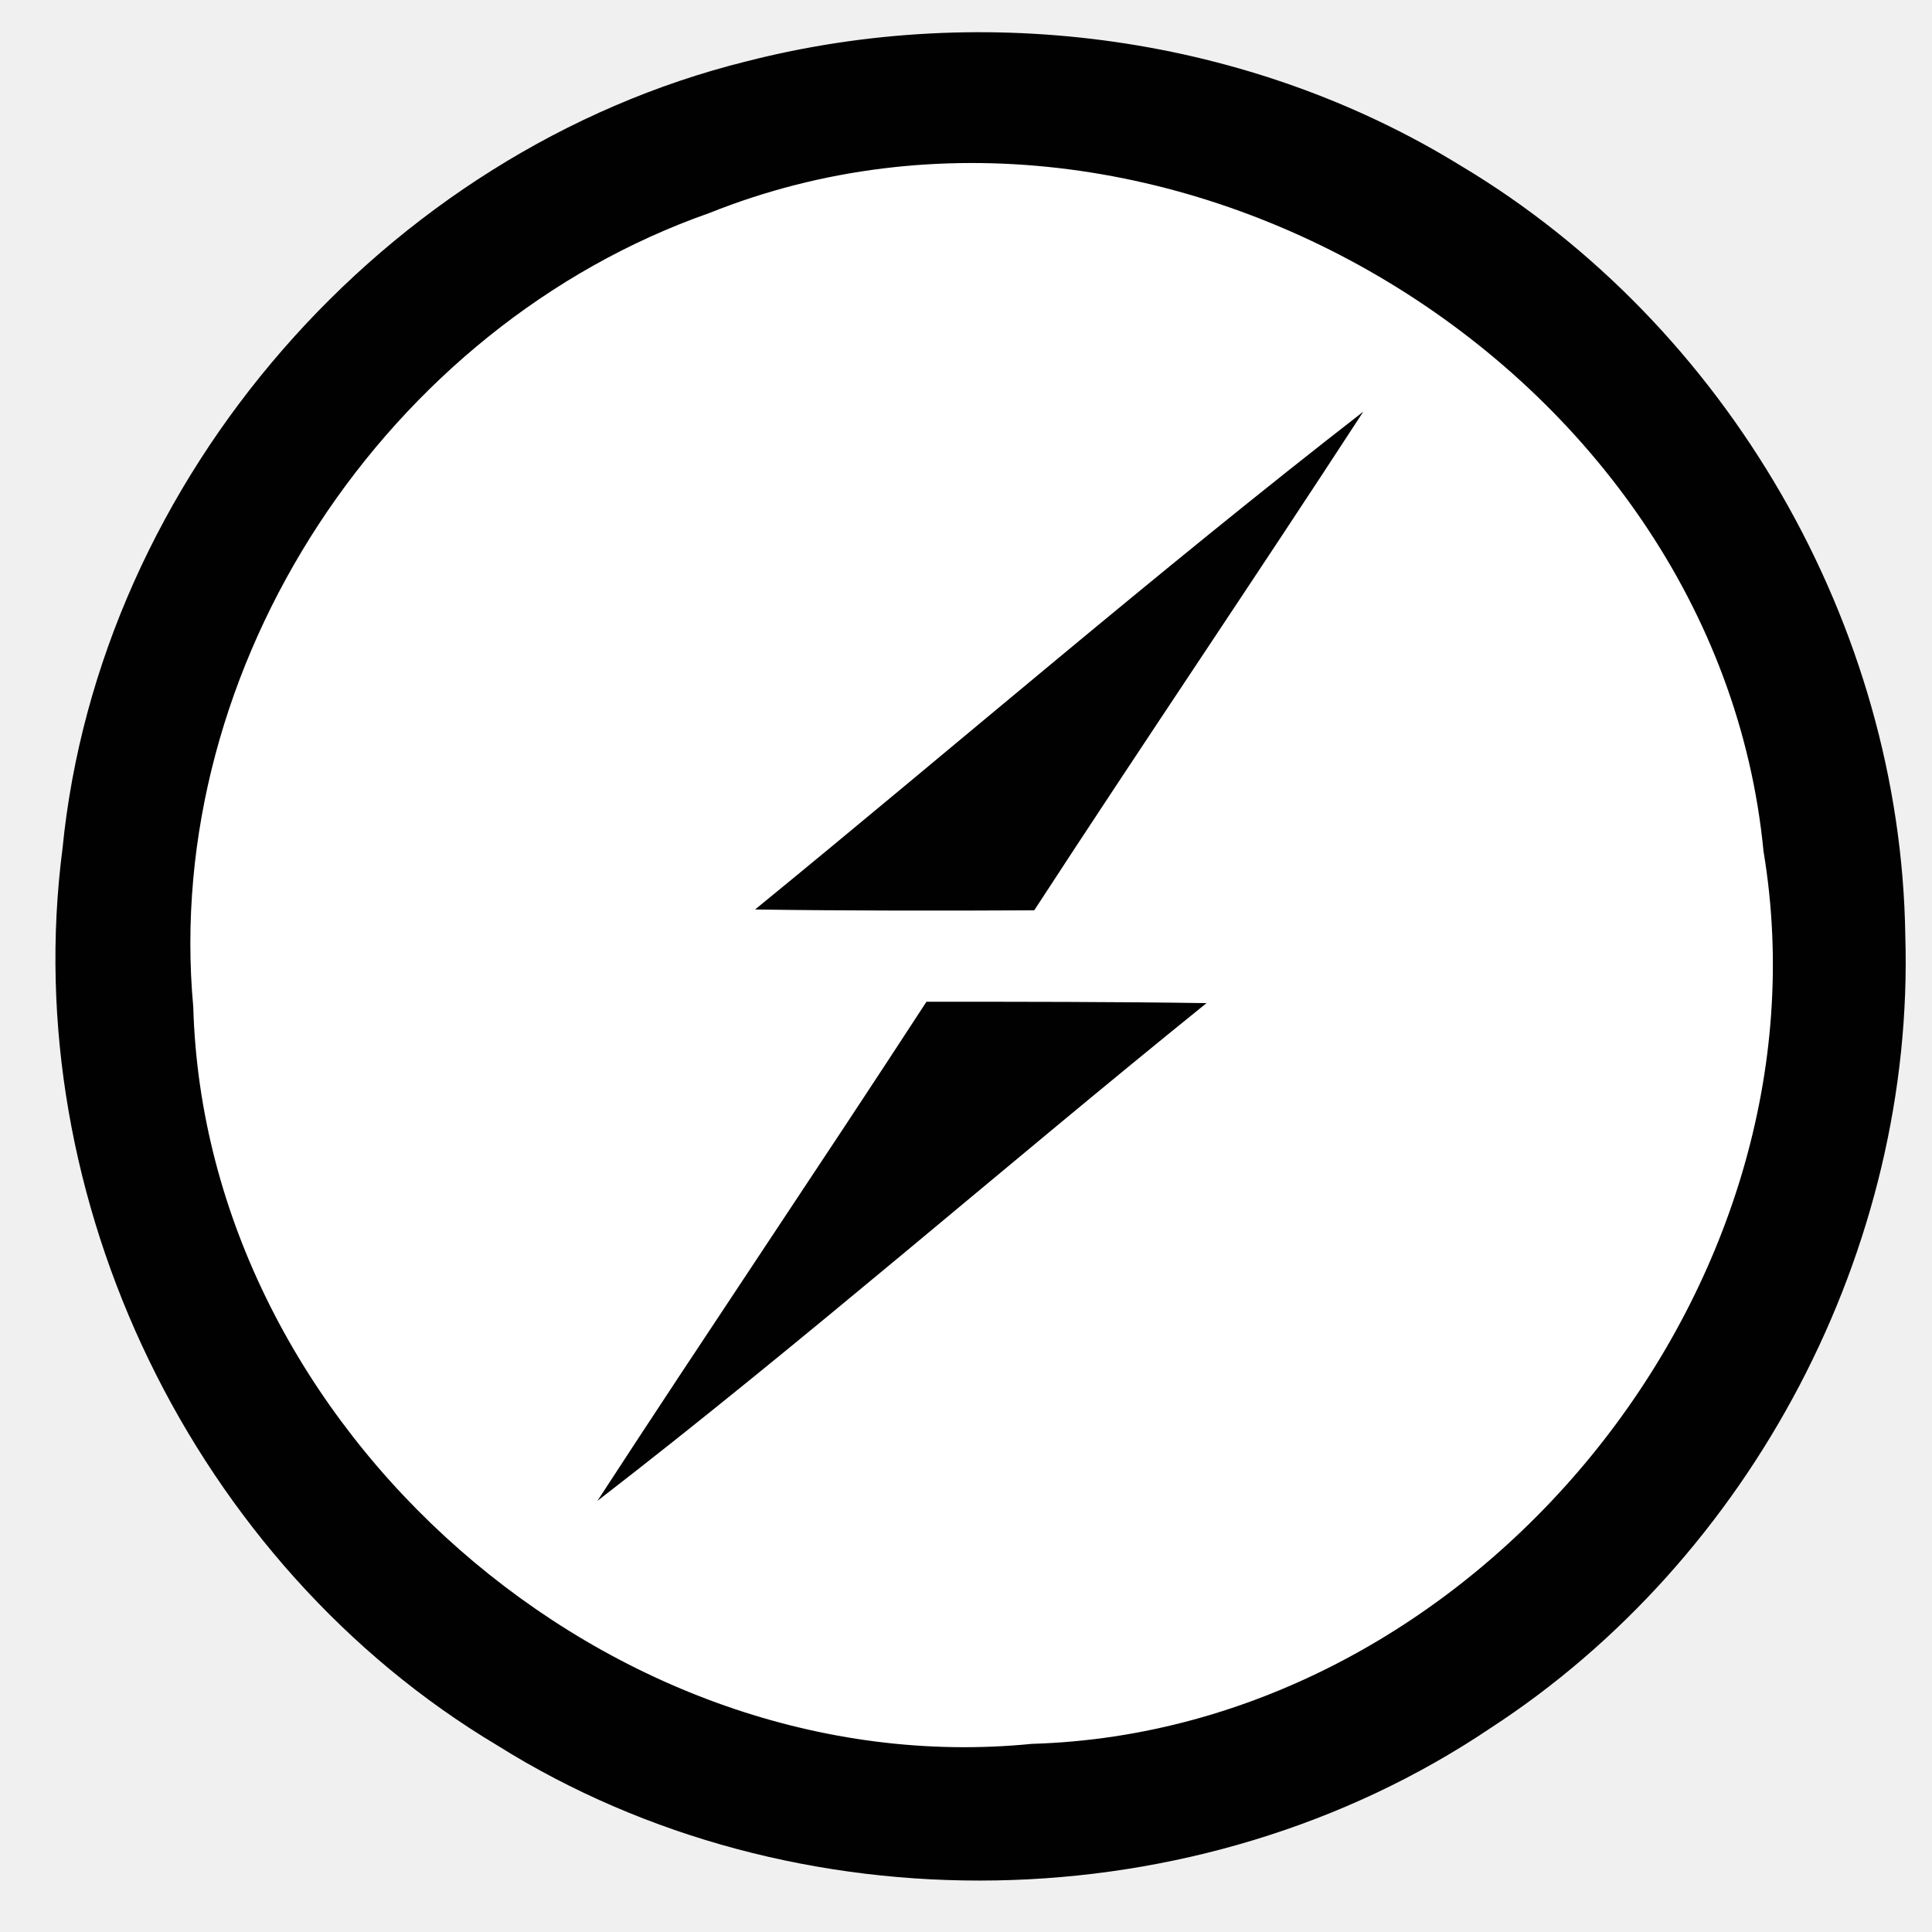
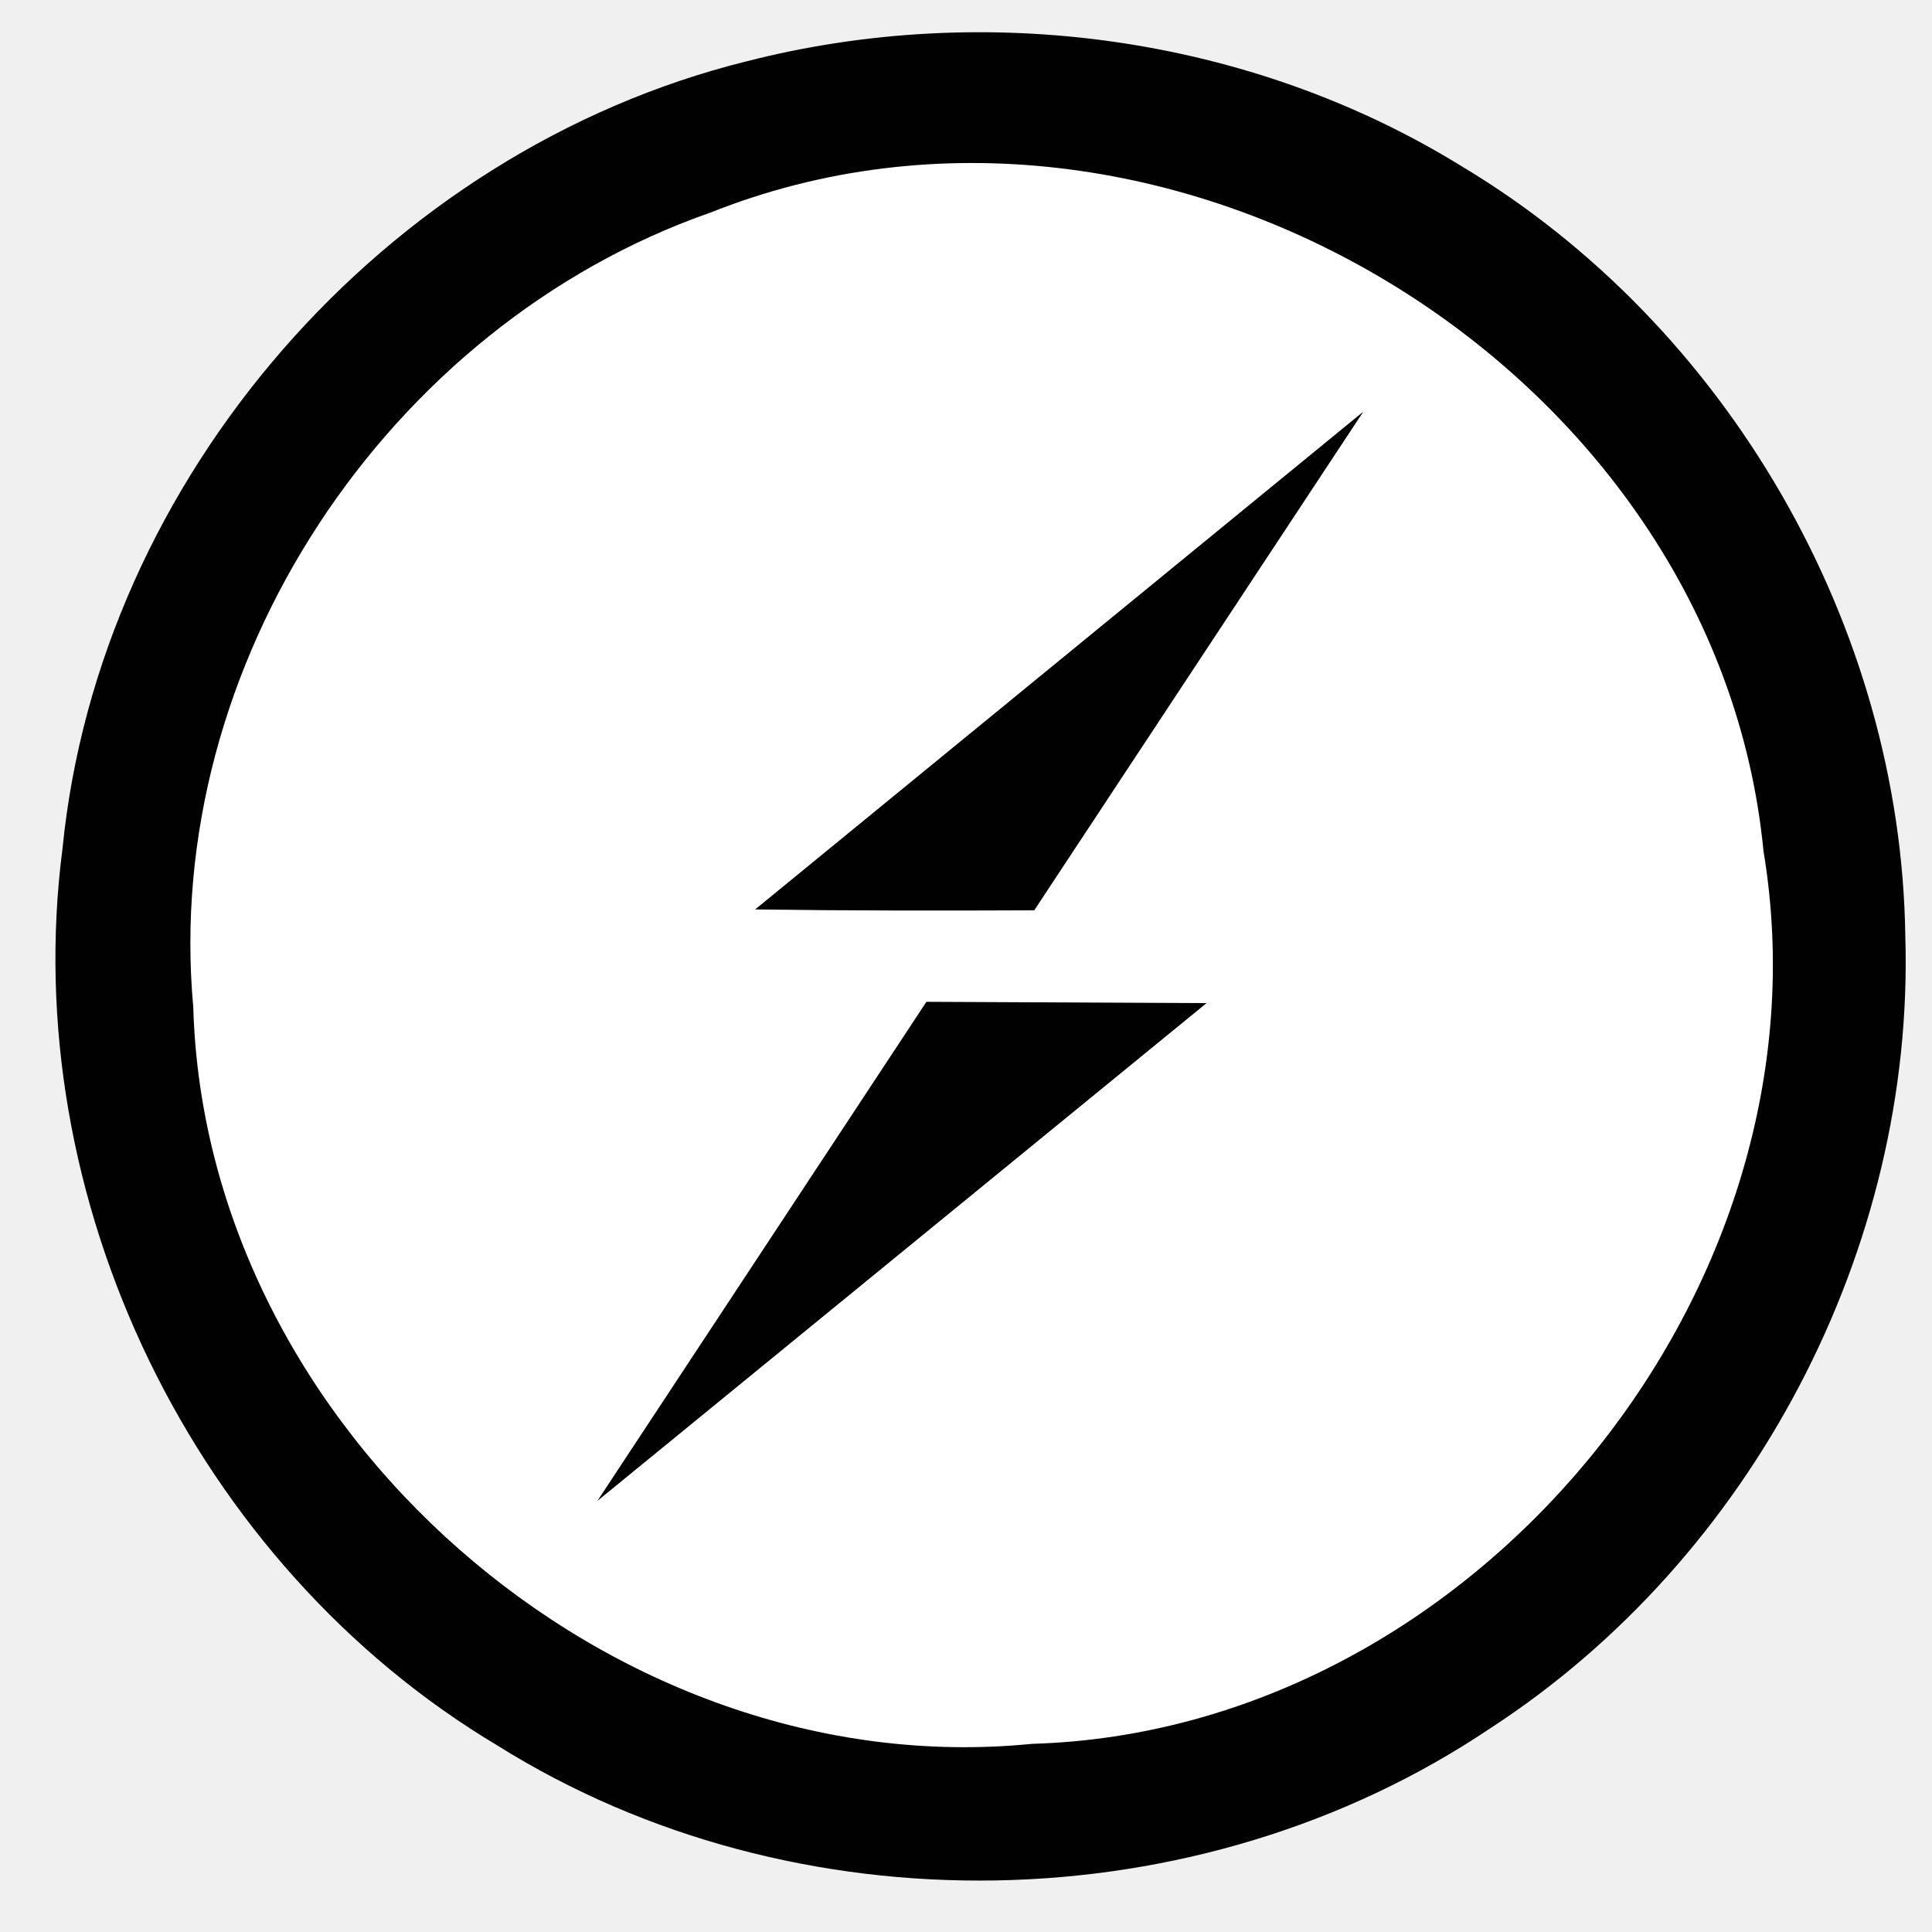
- <svg xmlns="http://www.w3.org/2000/svg" width="28" height="28" viewBox="0 0 28 28" fill="none">
-   <path d="M10.815 0.89C14.285 -0 18.119 0.518 21.179 2.407C25.033 4.711 27.549 9.071 27.613 13.558C27.753 18.09 25.391 22.584 21.595 25.049C17.37 27.891 11.526 28 7.211 25.298C2.813 22.674 0.246 17.38 0.906 12.297C1.437 6.926 5.585 2.189 10.815 0.89V0.89Z" fill="#010101" />
-   <path d="M10.284 3.086C16.839 0.461 24.879 5.307 25.558 12.336C26.614 18.66 21.365 25.087 14.957 25.273C8.863 25.881 2.974 20.715 2.801 14.595C2.346 9.641 5.611 4.724 10.284 3.086Z" fill="white" />
-   <path d="M10.943 13.181C13.882 10.78 16.756 8.296 19.758 5.966C18.183 8.386 16.564 10.774 14.989 13.193C13.638 13.2 12.288 13.2 10.943 13.181V13.181ZM13.427 14.518C14.784 14.518 16.135 14.518 17.486 14.538C14.528 16.925 11.667 19.428 8.658 21.752C10.233 19.332 11.852 16.938 13.427 14.518Z" fill="#010101" />
+ <svg xmlns="http://www.w3.org/2000/svg" width="28" height="28" fill="none">
+   <path d="M10.815.89c3.47-.89 7.304-.371 10.364 1.517 3.854 2.305 6.37 6.664 6.434 11.151.141 4.532-2.221 9.026-6.017 11.491-4.225 2.842-10.07 2.951-14.384.25C2.813 22.674.246 17.38.906 12.297 1.437 6.926 5.585 2.189 10.815.89h0z" fill="#010101" />
+   <path d="M10.284 3.086c6.555-2.625 14.595 2.221 15.274 9.25 1.056 6.325-4.193 12.752-10.601 12.937-6.094.608-11.983-4.558-12.156-10.678-.454-4.955 2.81-9.871 7.483-11.51z" fill="#fff" />
+   <path d="M10.943 13.181l8.815-7.215-4.769 7.227c-1.351.006-2.701.006-4.046-.013h0zm2.484 1.338l4.059.019-8.828 7.214 4.769-7.234z" fill="#010101" />
</svg>
